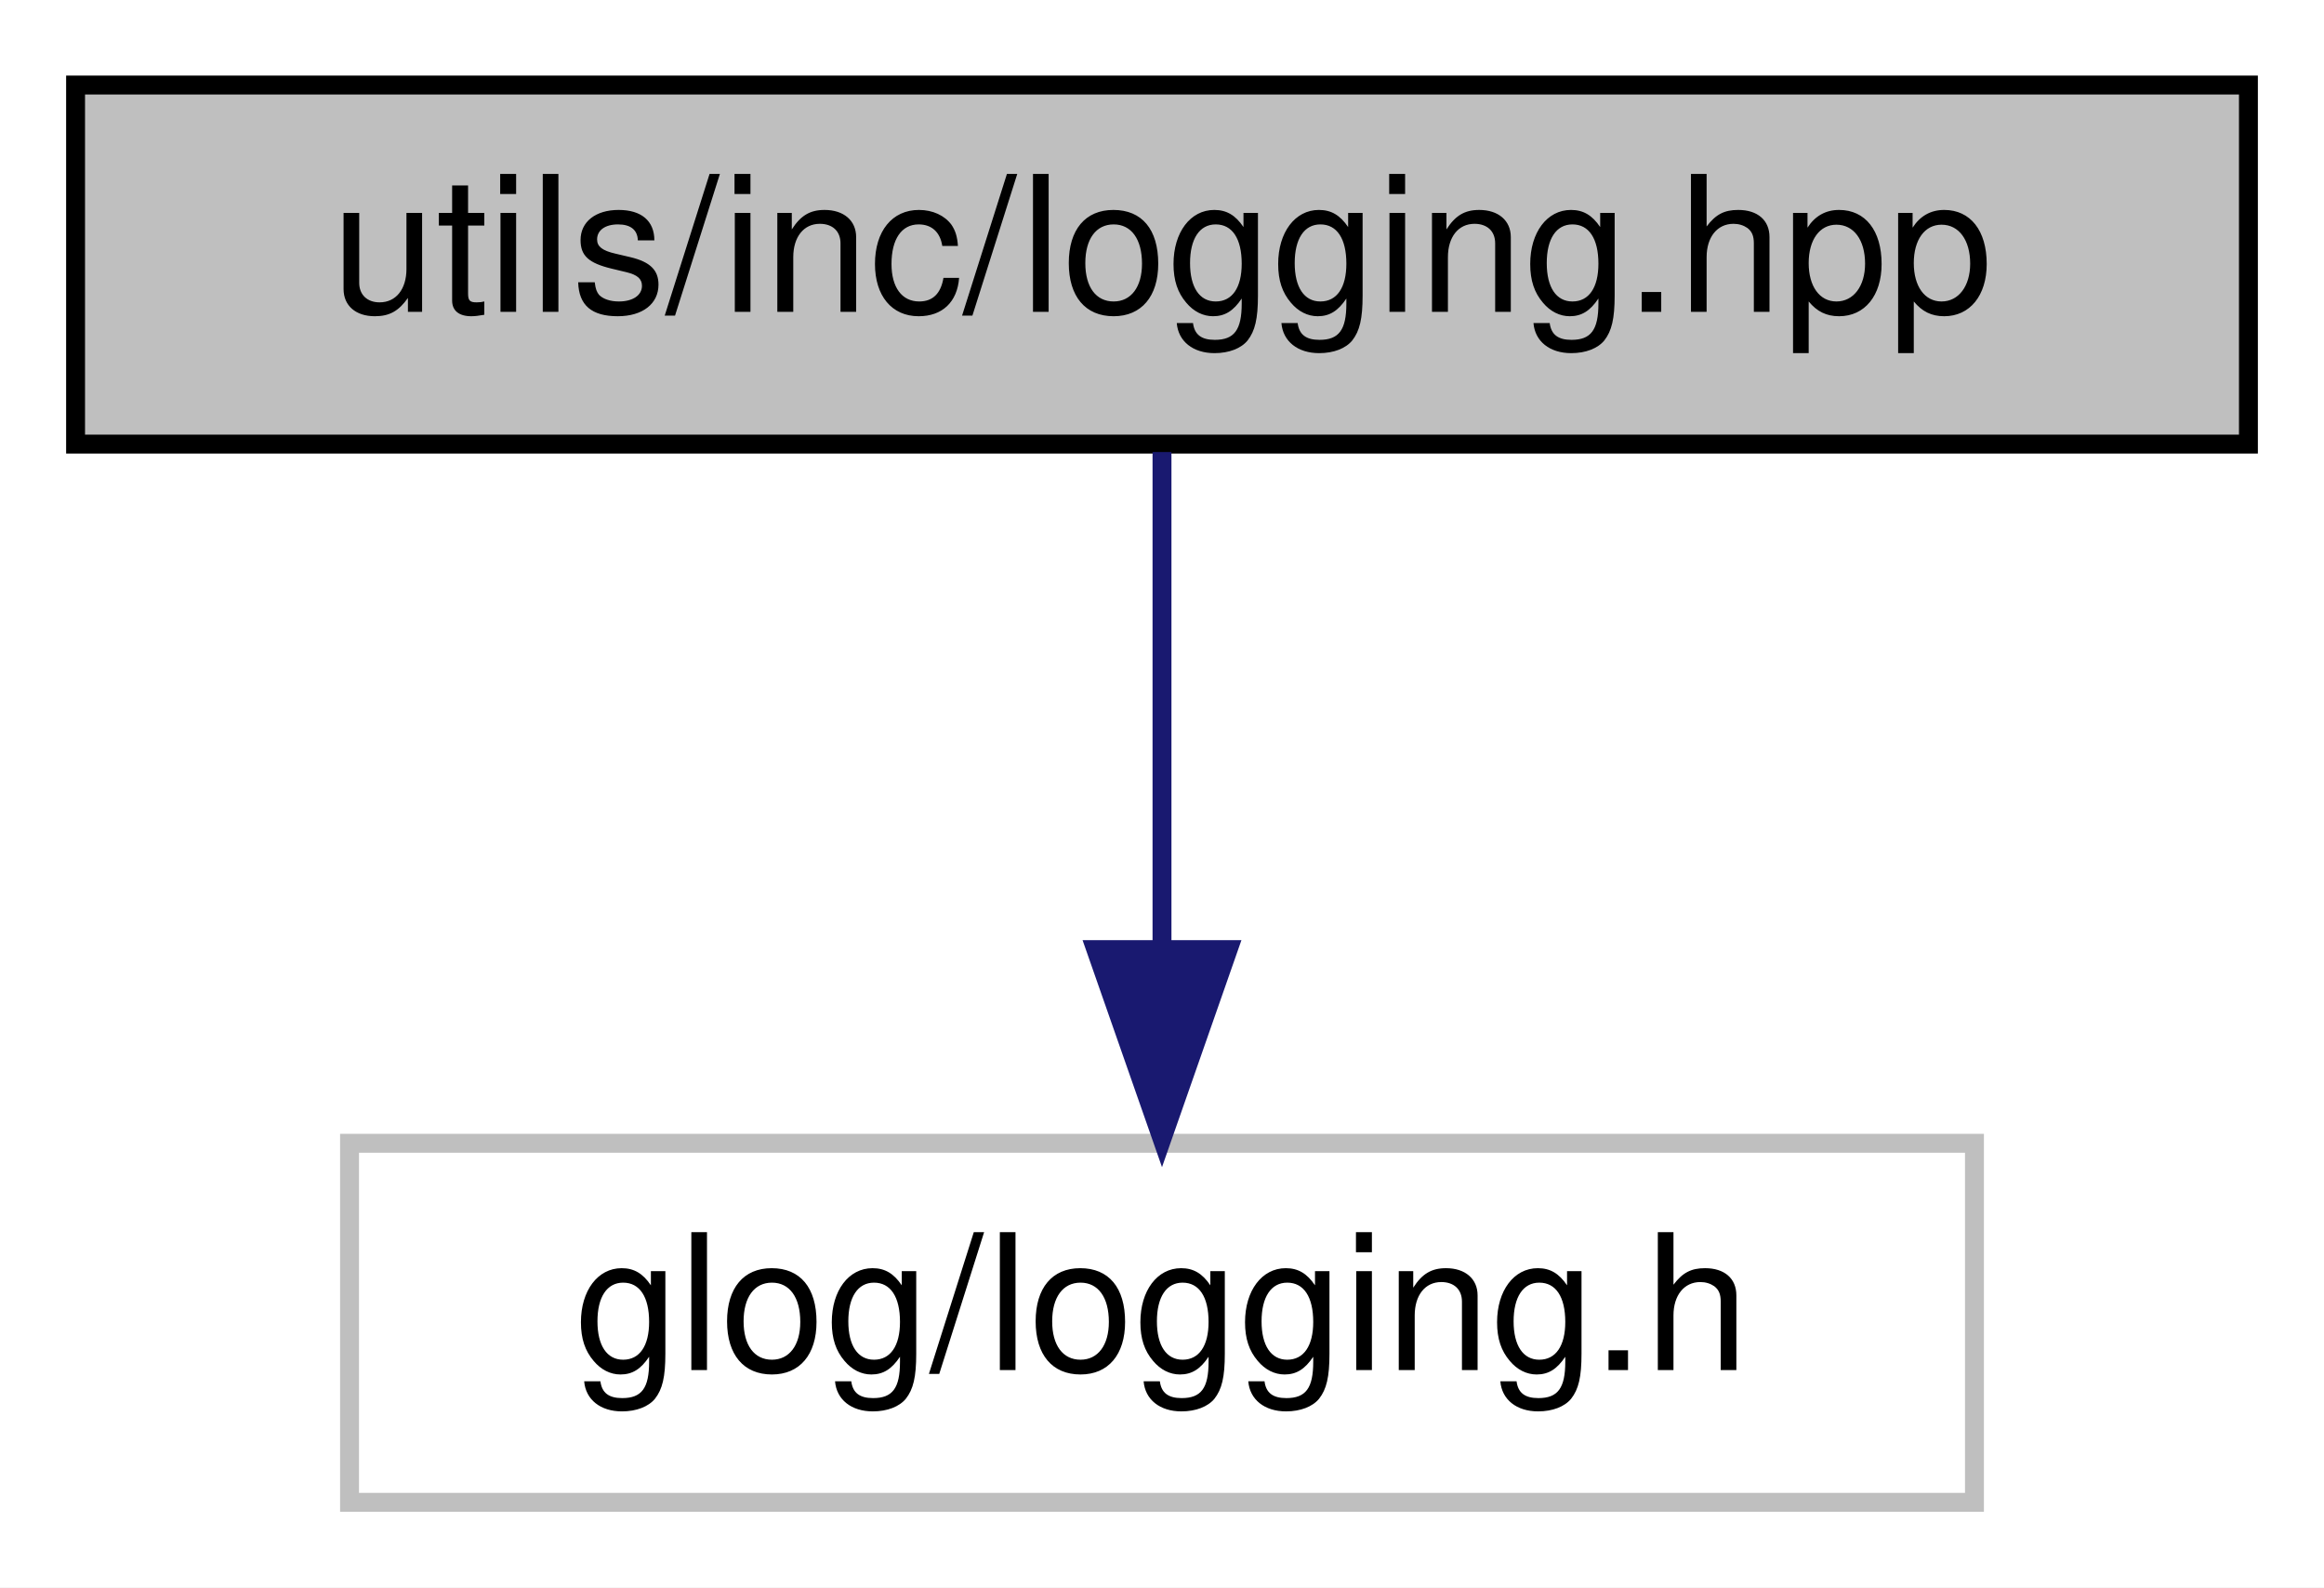
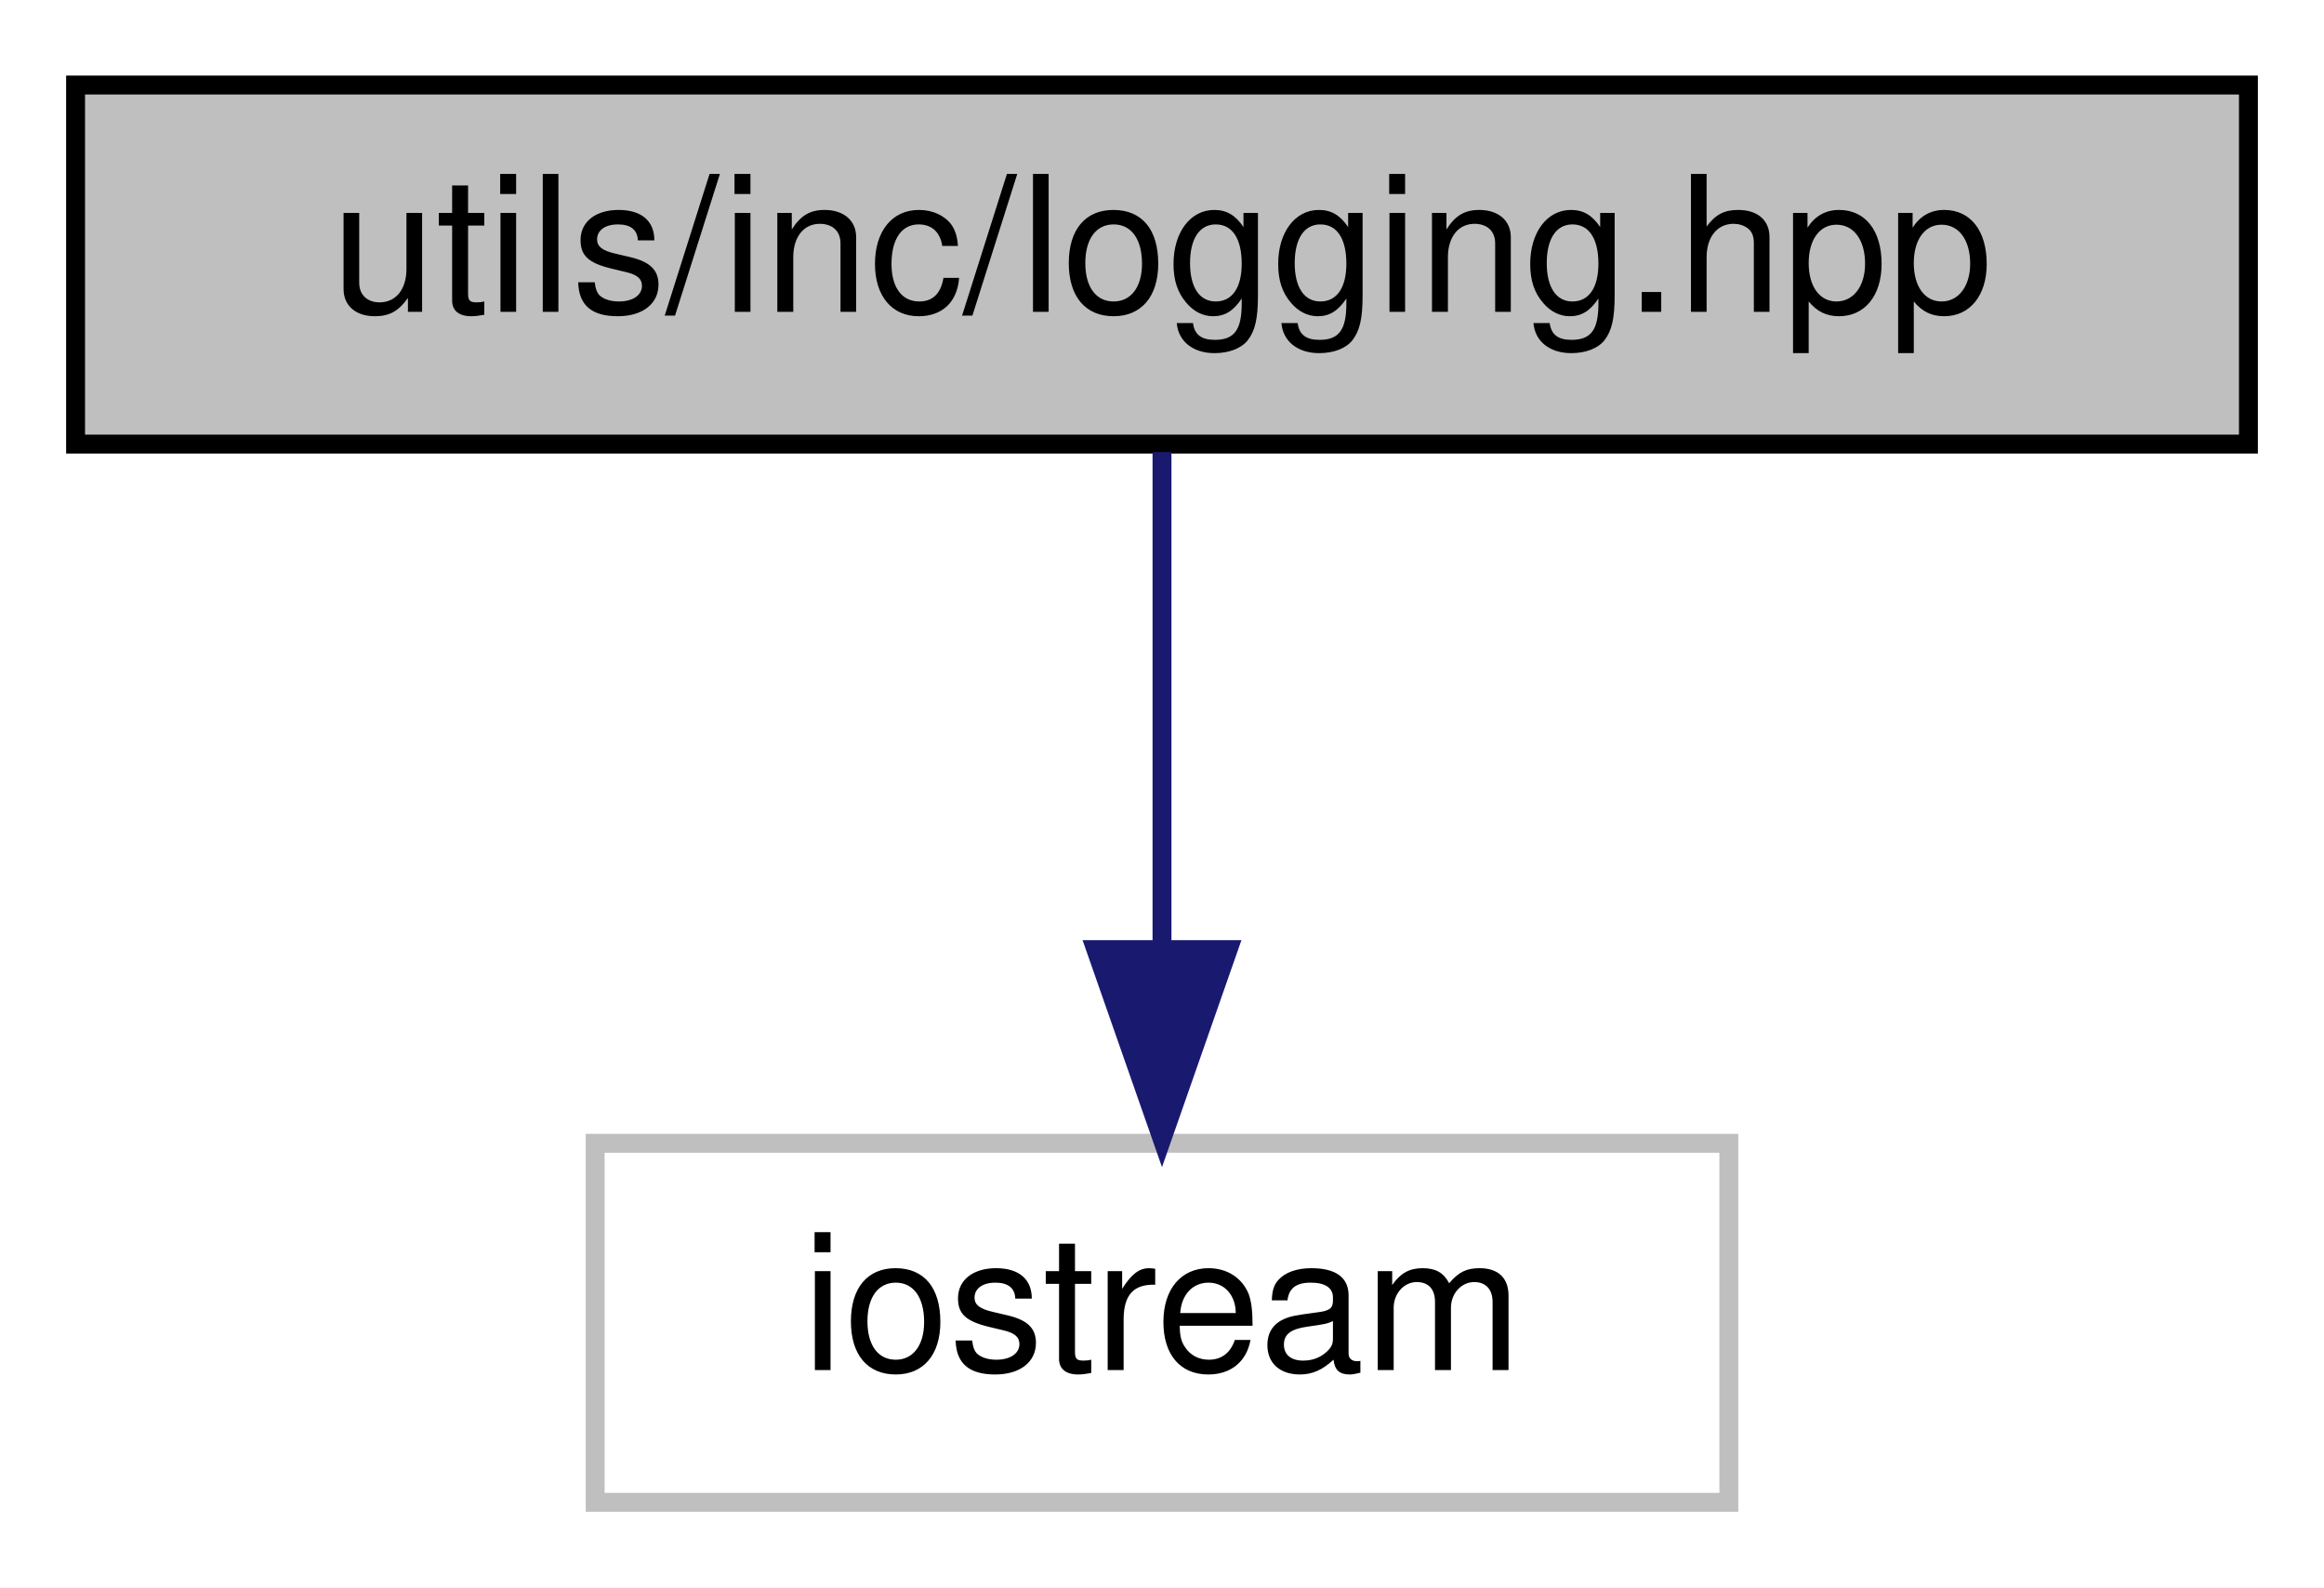
<svg xmlns="http://www.w3.org/2000/svg" xmlns:xlink="http://www.w3.org/1999/xlink" width="123pt" height="84pt" viewBox="0.00 0.00 123.00 84.00">
  <g id="graph0" class="graph" transform="scale(1 1) rotate(0) translate(4 80)">
    <polygon fill="white" stroke="transparent" points="-4,4 -4,-80 119,-80 119,4 -4,4" />
    <g id="node1" class="node">
      <g id="a_node1">
        <a xlink:title="Logging macros and configuration for the Container Manager.">
          <polygon fill="#bfbfbf" stroke="black" points="0,-56.5 0,-75.5 115,-75.5 115,-56.5 0,-56.5" />
          <text text-anchor="middle" x="57.5" y="-63.5" font-family="Helvetica,sans-Serif" font-size="10.00">utils/inc/logging.hpp</text>
        </a>
      </g>
    </g>
    <g id="node2" class="node">
      <g id="a_node2">
        <a xlink:title=" ">
-           <polygon fill="white" stroke="#bfbfbf" points="14.5,-0.5 14.5,-19.5 100.5,-19.5 100.5,-0.5 14.5,-0.5" />
-           <text text-anchor="middle" x="57.5" y="-7.5" font-family="Helvetica,sans-Serif" font-size="10.00">glog/logging.h</text>
+           <polygon fill="white" stroke="#bfbfbf" points="27.5,-0.5 27.5,-19.5 87.5,-19.5 87.5,-0.5 27.5,-0.5" />
+           <text text-anchor="middle" x="57.5" y="-7.5" font-family="Helvetica,sans-Serif" font-size="10.00">iostream</text>
        </a>
      </g>
    </g>
    <g id="edge1" class="edge">
      <path fill="none" stroke="midnightblue" d="M57.5,-56.08C57.5,-49.01 57.5,-38.86 57.5,-29.99" />
      <polygon fill="midnightblue" stroke="midnightblue" points="61,-29.75 57.5,-19.75 54,-29.75 61,-29.75" />
    </g>
  </g>
</svg>
